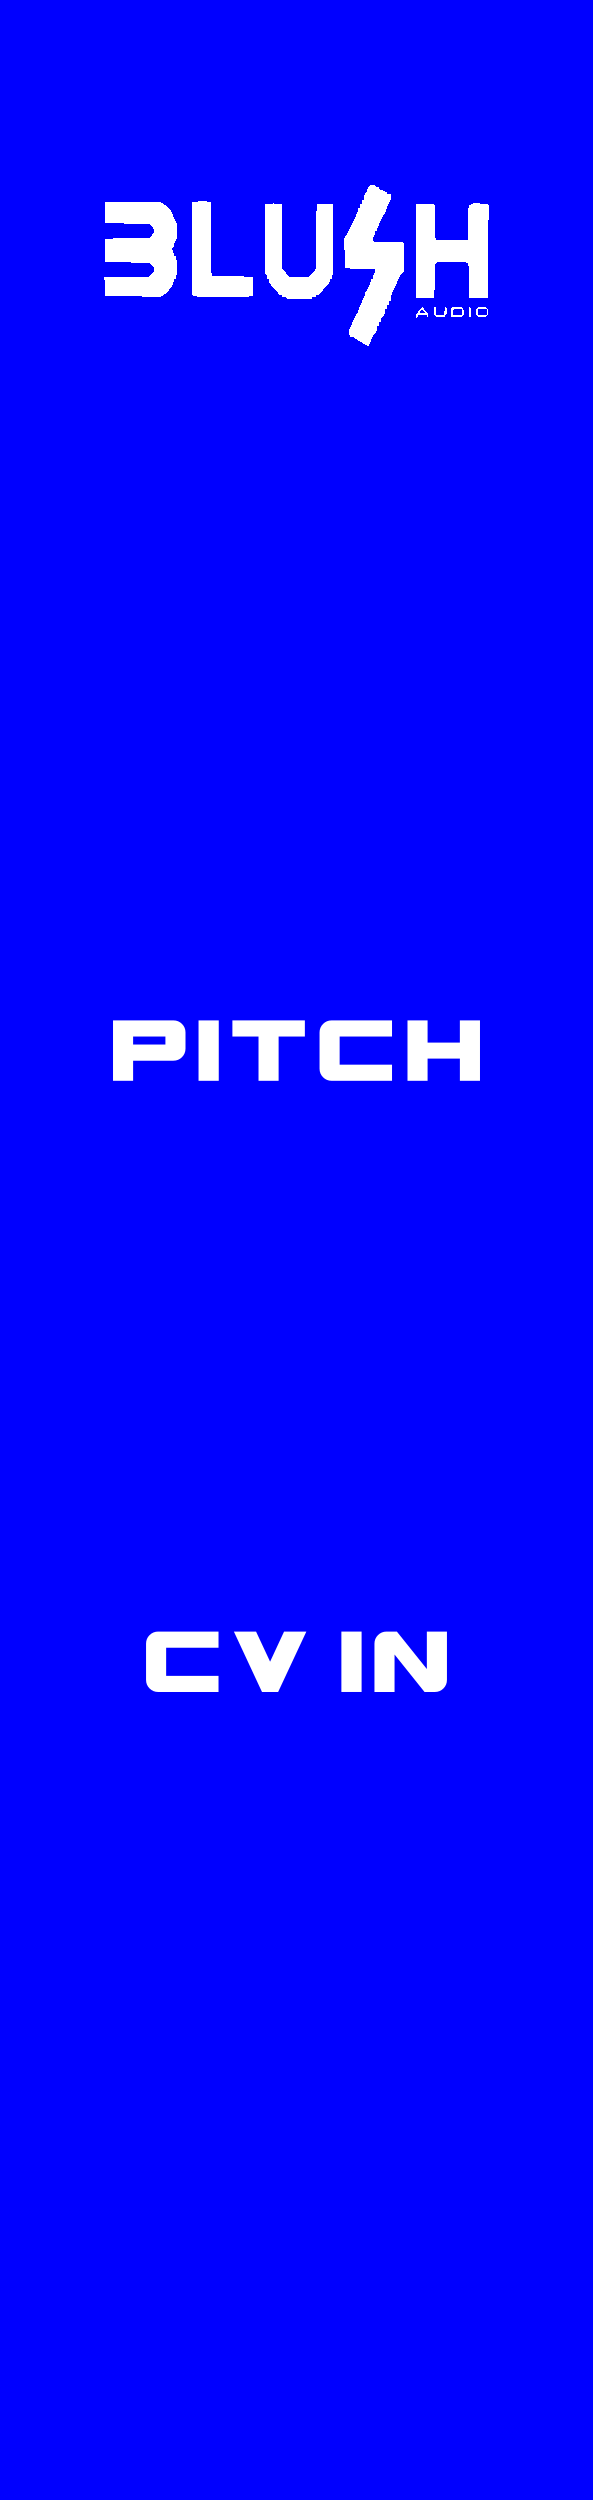
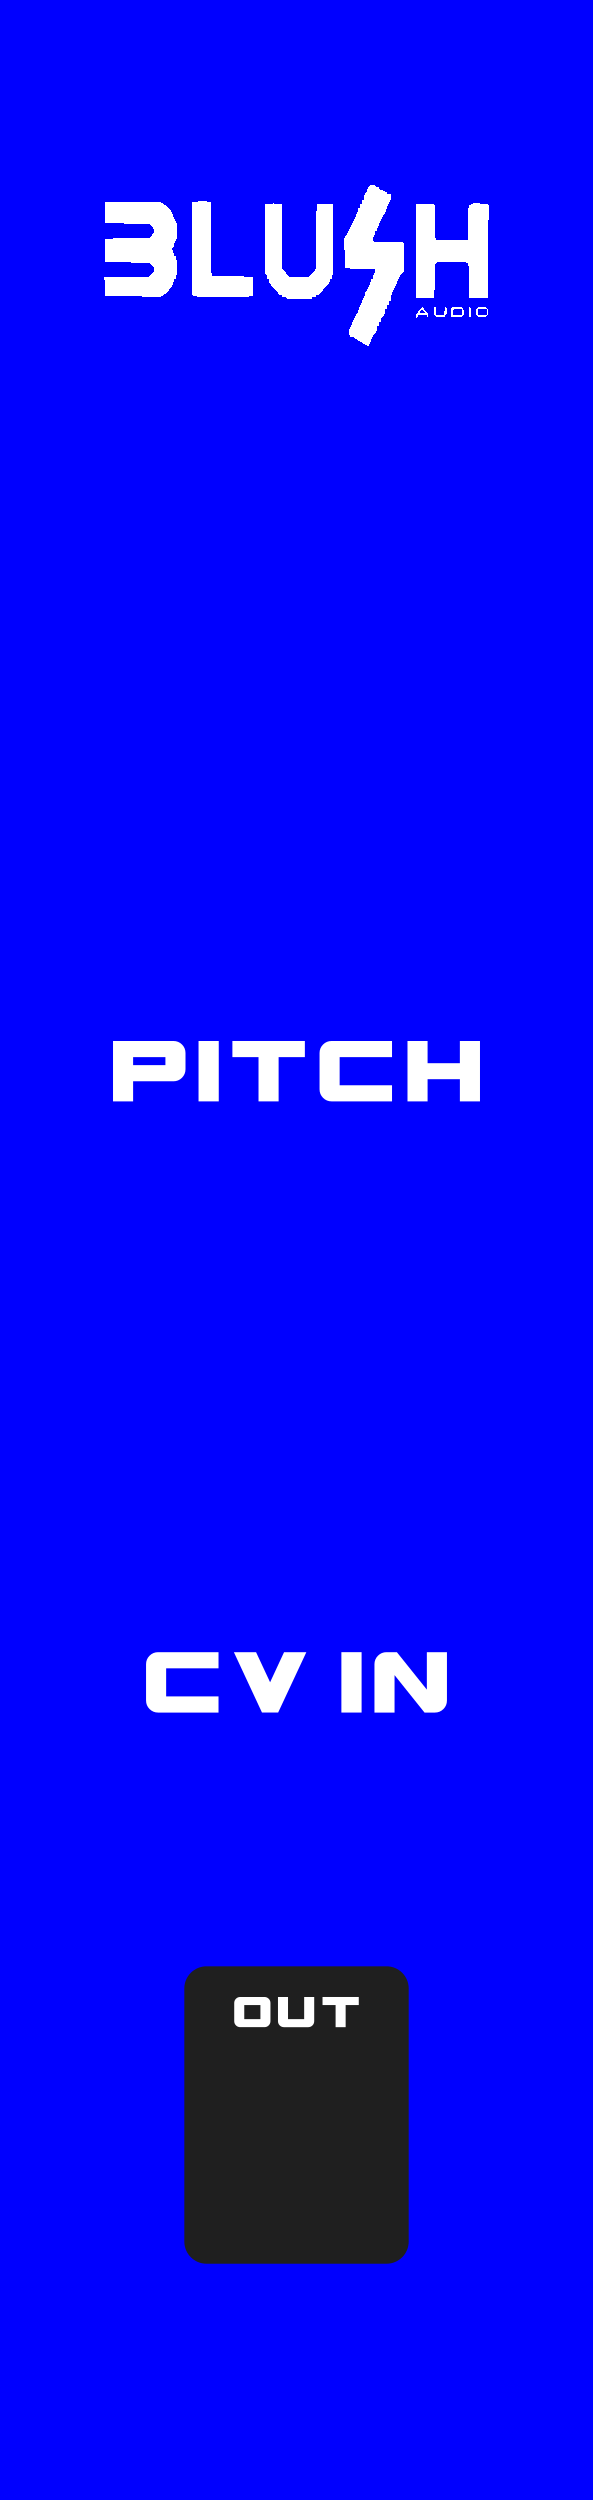
<svg xmlns="http://www.w3.org/2000/svg" width="30.48mm" height="128.5mm" viewBox="0 0 30.48 128.5" version="1.1" id="svg8">
  <defs id="defs2" />
  <g id="layer3" style="display:inline;mix-blend-mode:normal">
    <rect style="display:inline;opacity:1;vector-effect:none;fill:#0000ff;fill-opacity:1;fill-rule:evenodd;stroke:none;stroke-width:0.649;stroke-linecap:butt;stroke-linejoin:miter;stroke-miterlimit:4;stroke-dasharray:none;stroke-dashoffset:0;stroke-opacity:1;paint-order:normal" id="rect420" width="30.48" height="128.5" x="5.9211732e-17" y="168.5" transform="translate(0,-168.5)" />
+     <rect x="9.474" y="101.068" width="11.533" height="15.288" rx="1.14" fill="#1f1f1f" id="rect22" style="stroke-width:0.396" />
+     <g aria-label="Out" id="text1409" style="font-size:2.822px;line-height:1.25;font-family:Excluded;-inkscape-font-specification:'Excluded, Normal';fill:#ffffff;stroke-width:0.265">
+       <path d="m 13.385,103.782 v -0.722 h -0.83 v 0.722 z m 0.206,-1.137 q 0.13,0 0.22,0.09 0.09,0.09 0.09,0.22 v 0.931 q 0,0.13 -0.09,0.22 -0.09,0.09 -0.22,0.09 h -1.242 q -0.13,0 -0.22,-0.09 -0.09,-0.09 -0.09,-0.22 v -0.931 q 0,-0.13 0.09,-0.22 0.09,-0.09 0.22,-0.09 z" id="path116" />
+       <path d="m 16.15,102.645 v 1.242 q 0,0.13 -0.09,0.22 -0.09,0.09 -0.22,0.09 h -1.242 q -0.13,0 -0.22,-0.09 -0.09,-0.09 -0.09,-0.22 v -1.242 h 0.516 v 1.137 H 15.634 v -1.137 z" id="path118" />
+       <path d="m 18.441,102.645 v 0.415 h -0.675 v 1.137 h -0.516 v -1.137 h -0.672 v -0.415 z" id="path120" />
+     </g>
  </g>
  <g id="layer4" style="display:inline;mix-blend-mode:normal">
    <path d="m 18.95,9.598 c -0.043,0.053 -0.078,0.136 -0.078,0.184 0,0.048 -0.016,0.088 -0.035,0.089 -0.042,0 -0.152,0.256 -0.152,0.353 v 0.069 h -0.047 -0.047 v 0.105 0.105 h -0.047 -0.047 v 0.105 0.105 h -0.047 -0.047 v 0.077 c 0,0.043 -0.045,0.167 -0.101,0.277 -0.055,0.11 -0.181,0.374 -0.279,0.587 -0.098,0.213 -0.211,0.429 -0.252,0.48 l -0.074,0.092 0.013,0.785 0.013,0.785 0.786,0.015 0.786,0.015 -0.031,0.144 c -0.017,0.079 -0.049,0.152 -0.071,0.161 -0.022,0.01 -0.04,0.063 -0.04,0.119 v 0.101 h -0.047 -0.047 v 0.074 c 0,0.088 -0.196,0.524 -0.246,0.55 -0.019,0.01 -0.035,0.048 -0.035,0.085 0,0.037 -0.084,0.252 -0.188,0.477 -0.103,0.225 -0.188,0.442 -0.188,0.482 0,0.039 -0.016,0.072 -0.036,0.072 -0.02,0 -0.074,0.089 -0.12,0.198 -0.046,0.109 -0.135,0.304 -0.198,0.435 -0.117,0.244 -0.136,0.351 -0.086,0.496 l 0.029,0.083 h 0.079 c 0.044,0 0.099,0.02 0.124,0.045 0.064,0.065 0.679,0.429 0.725,0.429 0.042,0 0.187,-0.298 0.187,-0.384 0,-0.028 0.037,-0.09 0.082,-0.137 0.106,-0.11 0.199,-0.298 0.199,-0.4 v -0.08 h 0.047 0.047 V 16.669 16.564 h 0.047 0.047 v -0.105 -0.105 h 0.043 c 0.05,0 0.191,-0.298 0.191,-0.403 v -0.071 h 0.047 0.047 v -0.105 -0.105 h 0.047 0.047 v -0.105 -0.105 h 0.047 0.047 v -0.123 -0.123 l 0.233,-0.515 0.233,-0.515 0.099,-0.097 0.099,-0.097 0.012,-0.517 c 0.006,-0.284 0.003,-0.629 -0.009,-0.767 l -0.021,-0.25 h -0.736 -0.736 l -0.049,-0.055 -0.049,-0.055 0.022,-0.129 0.022,-0.129 h 0.041 0.041 v -0.105 -0.105 h 0.047 0.047 l 0.004,-0.092 c 0.003,-0.051 0.065,-0.211 0.14,-0.356 0.075,-0.145 0.149,-0.305 0.165,-0.356 0.016,-0.051 0.048,-0.092 0.071,-0.092 h 0.041 v -0.074 c 0,-0.041 0.063,-0.209 0.141,-0.374 l 0.141,-0.301 V 10.103 9.976 h -0.094 -0.094 v -0.04 c 0,-0.048 -0.228,-0.171 -0.315,-0.171 h -0.062 l -0.027,-0.079 -0.027,-0.079 h -0.086 c -0.047,0 -0.099,-0.024 -0.115,-0.053 l -0.029,-0.053 h -0.107 -0.107 l -0.078,0.096 m -8.998,0.783 -0.082,0.024 v 2.387 2.387 l 0.147,0.033 0.147,0.033 h 1.319 1.319 l 0.107,-0.032 0.107,-0.032 -0.013,-0.481 -0.013,-0.481 -1.038,-0.014 -1.038,-0.014 -0.028,-0.118 -0.028,-0.118 v -1.773 -1.773 l -0.074,-0.032 c -0.083,-0.036 -0.702,-0.033 -0.828,0.004 m -4.564,0.086 c -0.013,0.039 -0.018,0.282 -0.01,0.54 l 0.014,0.47 1.14,0.014 1.14,0.014 0.114,0.128 0.114,0.128 v 0.11 0.11 l -0.114,0.128 -0.114,0.128 -1.14,0.014 -1.14,0.014 v 0.606 0.606 l 1.147,0.014 1.147,0.014 0.108,0.114 0.108,0.114 v 0.107 0.107 L 7.777,14.099 7.651,14.247 H 6.509 5.367 l 0.013,0.487 0.013,0.487 1.428,0.014 1.428,0.014 0.143,-0.076 c 0.228,-0.122 0.541,-0.551 0.541,-0.741 v -0.08 h 0.047 0.047 v -0.105 -0.105 h 0.047 0.047 v -0.395 -0.395 h -0.047 -0.047 v -0.105 -0.105 h -0.047 -0.047 v -0.08 c 0,-0.044 -0.026,-0.13 -0.059,-0.191 l -0.059,-0.112 0.059,-0.024 c 0.032,-0.013 0.059,-0.053 0.059,-0.088 0,-0.094 0.111,-0.348 0.152,-0.348 h 0.035 v -0.362 -0.362 L 8.936,11.167 8.75,10.76 8.621,10.646 C 8.55,10.583 8.441,10.502 8.38,10.466 L 8.267,10.4 H 6.841 5.415 l -0.024,0.07 m 8.291,0.017 -0.059,0.027 v 1.784 1.784 l 0.047,0.033 0.047,0.033 v 0.102 0.102 h 0.047 0.047 v 0.079 0.079 l 0.277,0.317 0.277,0.317 h 0.074 0.074 v 0.053 0.053 h 0.091 0.091 l 0.029,0.053 0.029,0.053 h 0.627 0.627 l 0.029,-0.053 0.029,-0.053 h 0.091 0.091 v -0.053 -0.053 h 0.077 0.077 l 0.275,-0.324 0.275,-0.324 v -0.071 -0.071 h 0.047 0.047 v -0.105 -0.105 h 0.047 0.047 v -1.817 -1.817 l -0.107,-0.03 c -0.059,-0.016 -0.254,-0.023 -0.434,-0.014 l -0.327,0.016 -0.012,1.668 -0.012,1.668 -0.192,0.216 -0.192,0.216 H 15.382 14.901 l -0.193,-0.211 -0.193,-0.211 v -1.655 -1.654 l -0.074,-0.032 c -0.088,-0.038 -0.673,-0.035 -0.758,0.003 m 7.783,0.003 -0.106,0.023 0.012,2.407 0.012,2.407 h 0.469 0.469 l 0.024,-0.879 0.024,-0.879 0.039,-0.044 0.039,-0.044 0.615,-0.017 0.615,-0.017 0.201,0.034 0.2,0.034 0.013,0.906 0.013,0.906 h 0.492 0.492 l 0.012,-2.404 0.012,-2.404 -0.147,-0.033 c -0.081,-0.018 -0.259,-0.033 -0.396,-0.033 h -0.249 l -0.119,0.051 -0.119,0.051 -0.013,0.885 -0.013,0.885 -0.797,0.015 -0.797,0.015 -0.059,-0.09 -0.059,-0.09 v -0.827 -0.827 l -0.106,-0.032 c -0.116,-0.035 -0.606,-0.032 -0.774,0.004 m 0.091,5.461 -0.149,0.172 v 0.1 0.1 l 0.056,-0.063 0.056,-0.063 h 0.202 0.202 v 0.053 c 0,0.029 0.021,0.053 0.047,0.053 h 0.047 v -0.092 -0.092 l -0.156,-0.17 -0.156,-0.17 -0.149,0.172 m 0.742,0.013 v 0.188 l 0.067,0.075 0.067,0.075 h 0.197 0.198 l 0.062,-0.092 0.062,-0.092 v -0.142 -0.142 l -0.044,-0.031 -0.044,-0.03 -0.015,0.199 -0.015,0.199 -0.223,0.016 -0.223,0.016 v -0.214 -0.214 h -0.047 -0.047 v 0.188 m 0.922,-0.153 c -0.017,0.019 -0.031,0.138 -0.031,0.264 v 0.228 h 0.261 0.261 l 0.067,-0.075 0.067,-0.075 v -0.113 -0.113 l -0.067,-0.075 -0.067,-0.075 h -0.23 c -0.126,0 -0.244,0.016 -0.261,0.035 m 0.907,0.228 v 0.27 l 0.047,-0.033 0.047,-0.033 v -0.205 -0.205 l -0.047,-0.033 -0.047,-0.033 v 0.27 m 0.387,-0.185 -0.059,0.075 v 0.111 0.111 l 0.067,0.075 0.067,0.075 h 0.194 0.194 l 0.067,-0.075 0.067,-0.075 v -0.113 -0.113 l -0.067,-0.075 -0.067,-0.075 -0.203,0.003 -0.203,0.003 -0.059,0.075 m -2.684,0.207 c 0,0.016 -0.053,0.03 -0.117,0.03 h -0.117 v -0.042 c 0,-0.023 0.024,-0.069 0.053,-0.102 l 0.053,-0.06 0.064,0.072 c 0.035,0.04 0.064,0.085 0.064,0.102 m 1.923,-0.023 V 16.201 h -0.234 -0.234 v -0.123 c 0,-0.17 0.032,-0.193 0.266,-0.193 h 0.203 v 0.158 m 1.266,0 v 0.158 h -0.234 -0.234 v -0.158 -0.158 h 0.234 0.234 v 0.158" id="gge1502" stroke="none" layerid="3" style="display:inline;fill:#ffffff;fill-opacity:1;stroke:none;stroke-width:0.318;stroke-linecap:round;stroke-linejoin:round;shape-rendering:crispEdges" />
-     <g aria-label="Pitch" id="text2164" style="font-size:5.644px;line-height:1.25;font-family:Excluded;-inkscape-font-specification:'Excluded, Normal';fill:#ffffff;stroke-width:0.265" transform="translate(0,0.5291666)">
+     <g aria-label="Pitch" id="text2164" style="font-size:5.644px;line-height:1.25;font-family:Excluded;-inkscape-font-specification:'Excluded, Normal';fill:#ffffff;stroke-width:0.265" transform="translate(0,1.5875)">
      <path d="m 8.914,51.919 q 0.26,0 0.44,0.181 0.181,0.181 0.181,0.44 v 0.83 q 0,0.254 -0.181,0.44 -0.181,0.181 -0.44,0.181 H 6.842 v 1.033 H 5.809 V 51.919 Z M 8.502,53.161 V 52.749 H 6.842 v 0.412 z" id="path11476" />
      <path d="m 10.205,55.024 v -3.104 h 1.039 v 3.104 z" id="path11478" />
      <path d="m 15.67,51.919 v 0.83 h -1.349 v 2.275 h -1.033 v -2.275 h -1.343 v -0.83 z" id="path11480" />
      <path d="m 17.458,52.749 v 1.445 h 2.692 v 0.83 h -3.104 q -0.26,0 -0.44,-0.181 -0.181,-0.181 -0.181,-0.44 v -1.863 q 0,-0.26 0.181,-0.44 0.181,-0.181 0.44,-0.181 h 3.104 v 0.83 z" id="path11482" />
      <path d="m 24.671,51.919 v 3.104 H 23.638 V 53.884 H 21.978 v 1.14 h -1.033 v -3.104 h 1.033 v 1.14 h 1.659 v -1.14 z" id="path11484" />
    </g>
-     <g aria-label="CV In" id="text8312" style="font-size:5.644px;line-height:1.25;font-family:Excluded;-inkscape-font-specification:'Excluded, Normal';fill:#ffffff;stroke-width:0.265" transform="translate(0,0.5291667)">
+     <g aria-label="CV In" id="text8312" style="font-size:5.644px;line-height:1.25;font-family:Excluded;-inkscape-font-specification:'Excluded, Normal';fill:#ffffff;stroke-width:0.265" transform="translate(0,1.5875)">
      <path d="m 8.54,84.164 v 1.445 h 2.692 v 0.83 H 8.128 q -0.26,0 -0.44,-0.181 Q 7.507,86.077 7.507,85.818 v -1.863 q 0,-0.26 0.181,-0.44 0.181,-0.181 0.44,-0.181 h 3.104 v 0.83 z" id="path11505" />
      <path d="m 14.601,83.334 h 1.146 l -1.451,3.104 h -0.83 l -1.445,-3.104 h 1.14 l 0.722,1.547 z" id="path11507" />
      <path d="m 17.547,86.438 v -3.104 h 1.039 v 3.104 z" id="path11509" />
      <path d="m 22.973,83.334 v 2.484 q 0,0.26 -0.181,0.44 -0.181,0.181 -0.44,0.181 h -0.531 l -1.541,-1.925 v 1.925 h -1.033 v -2.484 q 0,-0.26 0.181,-0.44 0.181,-0.181 0.44,-0.181 h 0.531 l 1.541,1.925 v -1.925 z" id="path11511" />
    </g>
  </g>
  <g id="layer2" style="display:none">
    <circle style="display:inline;opacity:1;vector-effect:none;fill:#ff0000;fill-opacity:1;fill-rule:evenodd;stroke:none;stroke-width:1;stroke-linecap:butt;stroke-linejoin:miter;stroke-miterlimit:4;stroke-dasharray:none;stroke-dashoffset:0;stroke-opacity:1;paint-order:normal" id="path4954" cx="15.24" cy="46.063" r="4" />
    <circle r="4" cy="77.478" cx="15.24" id="circle4956" style="display:inline;opacity:1;vector-effect:none;fill:#00ff00;fill-opacity:1;fill-rule:evenodd;stroke:none;stroke-width:1;stroke-linecap:butt;stroke-linejoin:miter;stroke-miterlimit:4;stroke-dasharray:none;stroke-dashoffset:0;stroke-opacity:1;paint-order:normal" />
    <circle style="display:inline;opacity:1;vector-effect:none;fill:#0000ff;fill-opacity:1;fill-rule:evenodd;stroke:none;stroke-width:1;stroke-linecap:butt;stroke-linejoin:miter;stroke-miterlimit:4;stroke-dasharray:none;stroke-dashoffset:0;stroke-opacity:1;paint-order:normal" id="circle4958" cx="15.24" cy="108.713" r="4" />
    <circle r="4" cy="25.81" cx="15.24" id="circle66" style="display:inline;opacity:1;vector-effect:none;fill:#ff00ff;fill-opacity:1;fill-rule:evenodd;stroke:none;stroke-width:1;stroke-linecap:butt;stroke-linejoin:miter;stroke-miterlimit:4;stroke-dasharray:none;stroke-dashoffset:0;stroke-opacity:1;paint-order:normal" />
  </g>
</svg>
